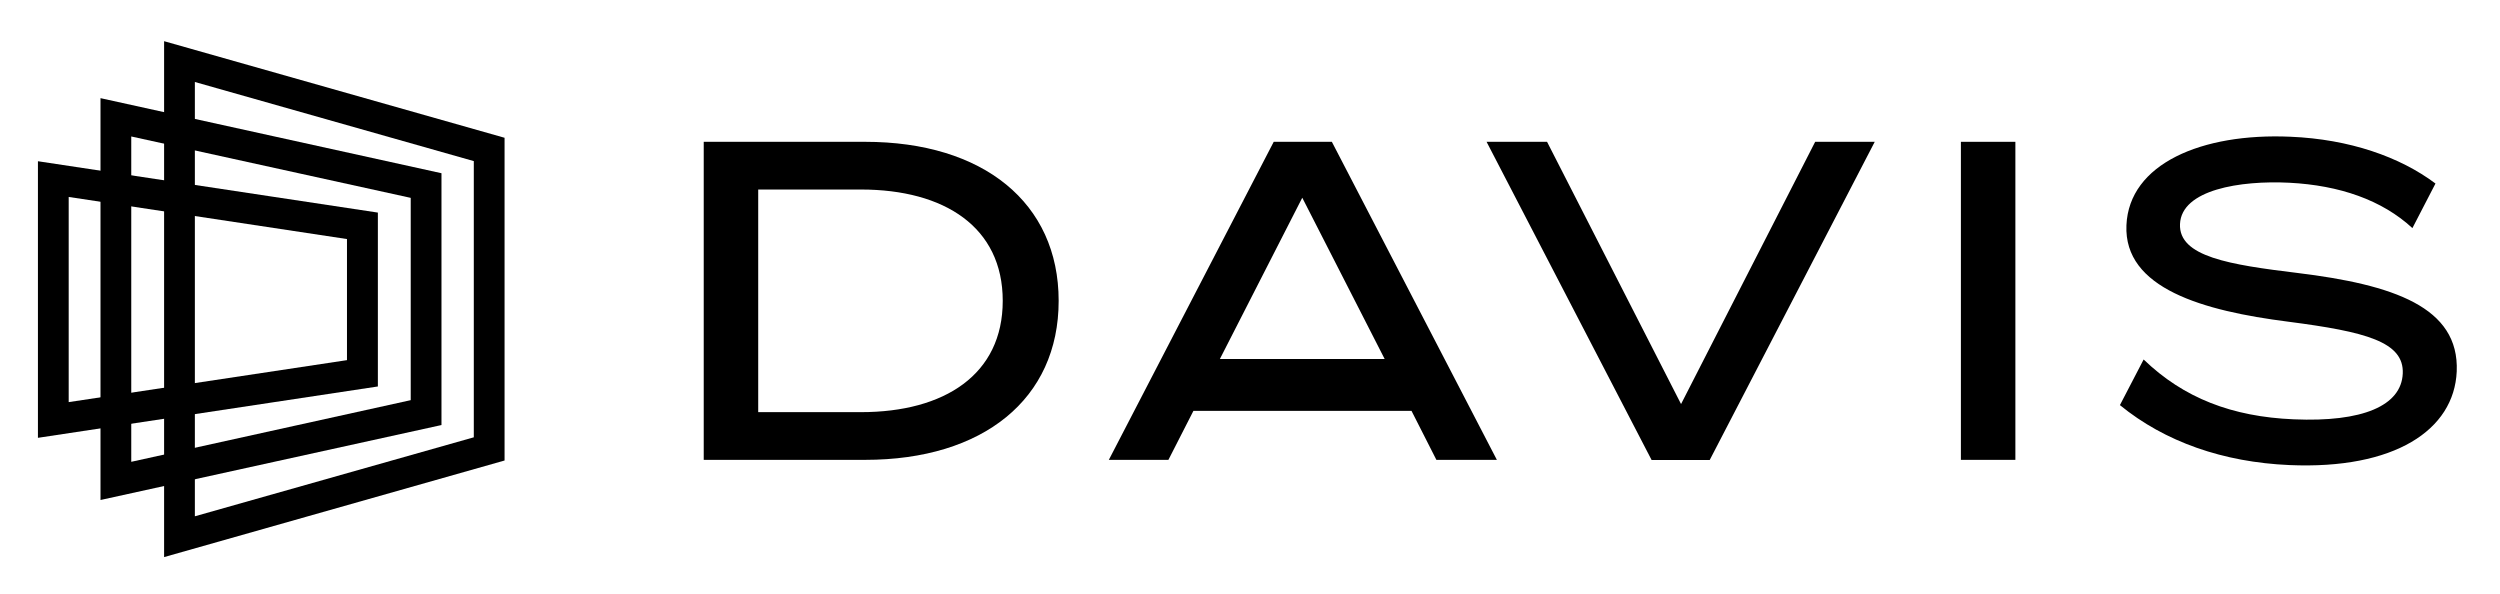
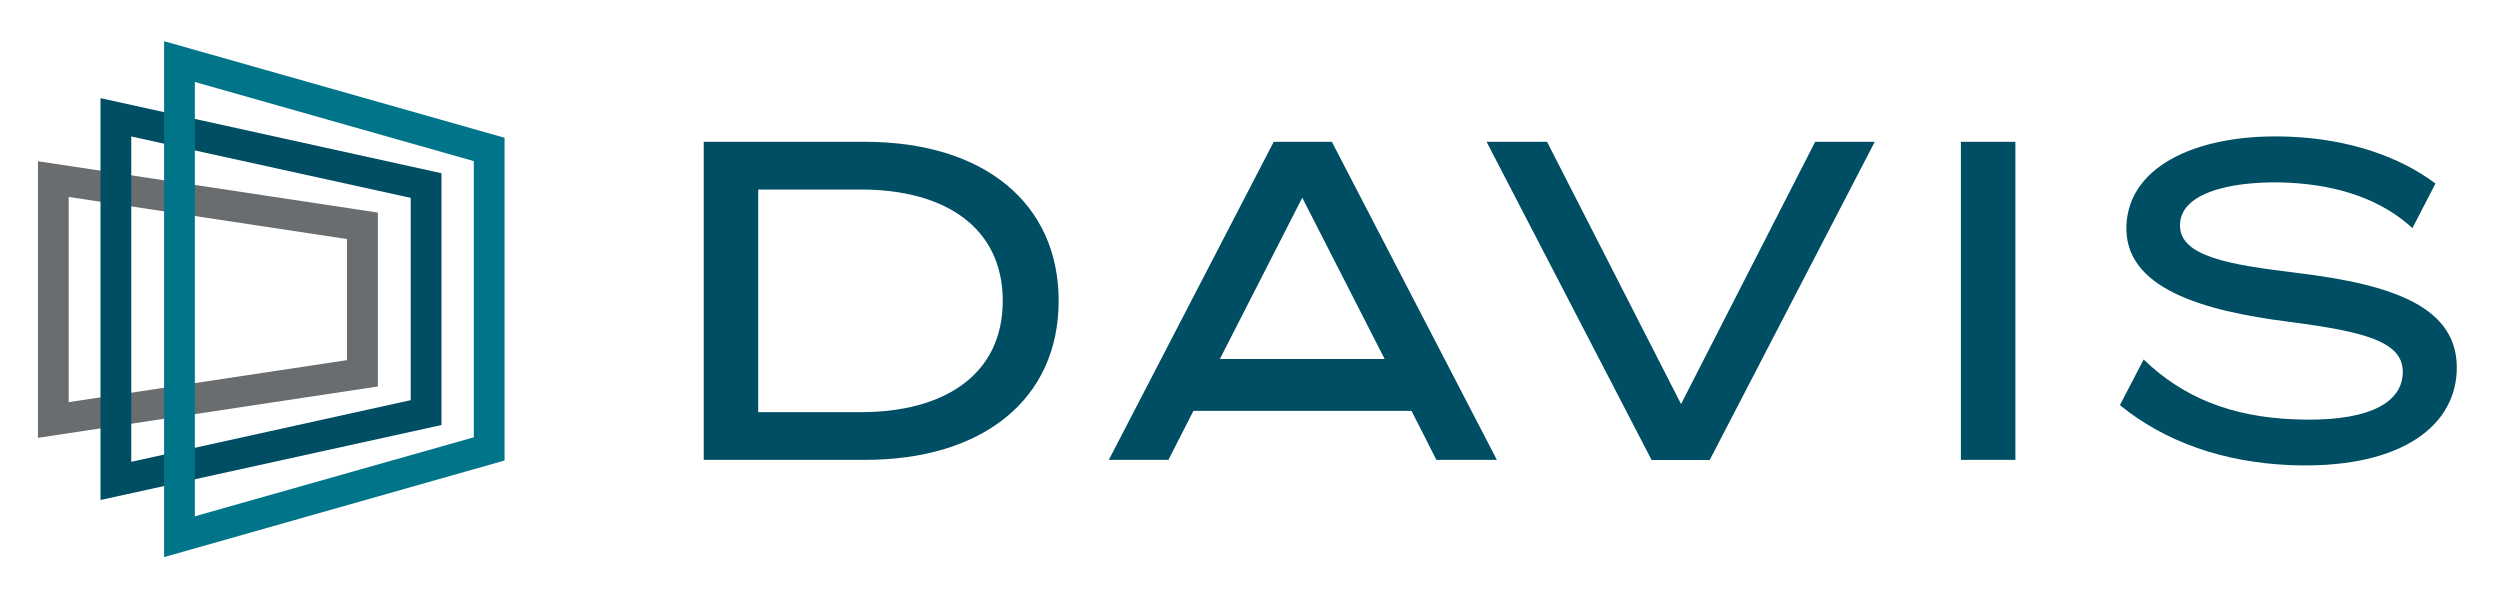
<svg xmlns="http://www.w3.org/2000/svg" id="Dark_Gray_Logo_00000128460929230888794290000011538253926802876312_" x="0px" y="0px" viewBox="0 0 1918 455.2" style="enable-background:new 0 0 1918 455.2;" xml:space="preserve">
+   <style>
+ 	.st0{fill:#6A6D70;}
+ 	.st1{fill:#004E64;}
+ 	.st2{fill:#00758A;}
+ 	.st3{fill:#004E64;}
+ </style>
  <g>
    <path class="st0" d="M29.1,123.7v212.2l260.8-39.4V163.1L29.1,123.7z M52.7,308.5V151.1l213.5,32.3v92.9L52.7,308.5z" />
    <path class="st1" d="M77.1,75.3v308.3l260.2-57.2l1.4-0.3V132.9L77.1,75.3z M100.7,354.3V104.7l214.4,47.1V307L100.7,354.3z" />
    <path class="st2" d="M125.9,31.6v395.8l261.2-74.1V105.7L125.9,31.6z M149.5,396.1V62.9l214,60.7v211.9L149.5,396.1z" />
    <path class="st3" d="M812.2,230.8c0,75.3-57.9,122-148.5,122H539.9v-244h123.8C754.3,108.8,812.2,155.5,812.2,230.8 M769.3,230.8   c0-56.5-44.6-85.4-108.8-85.4h-78.8v170.8h78.8C724.7,316.2,769.3,287.3,769.3,230.8" />
    <polygon class="st3" points="1186.9,108.8 1289.7,310 1392.6,108.8 1438.3,108.8 1311.7,352.9 1267.1,352.9 1140.5,108.8  " />
    <rect x="1504.4" y="108.8" class="st3" width="41.8" height="244" />
    <path class="st3" d="M1757.2,104.9c-68.1-3-123.8,20.8-125.8,67.9c-2.1,48.5,58.9,65.7,124.1,74c59.4,7.7,89,15.4,87.9,39.8   c-1.1,24.7-30.8,37.4-83.7,35.1c-47.3-2-84.4-16.3-115.1-45.9l-18.2,35c34.5,28.2,79.3,43.8,130,46c80.6,3.5,126.4-26.8,128.4-71.8   c2.1-49.5-48.7-66.6-122.3-75.6c-51.7-6.3-91.1-12.4-90-37.5c1.1-26.4,46.3-33.6,83.9-31.7c38.5,2,71,13.2,94.4,34.8l17.7-34.2   C1841.2,120.3,1802.5,106.8,1757.2,104.9" />
    <path class="st3" d="M1102,352.8h46.4l-126.6-244h-44.6l-126.5,244h45.7l19.2-37.6h167.3L1102,352.8z M935.9,275.4l63.2-123.7   l63.2,123.7H935.9z" />
  </g>
</svg>
